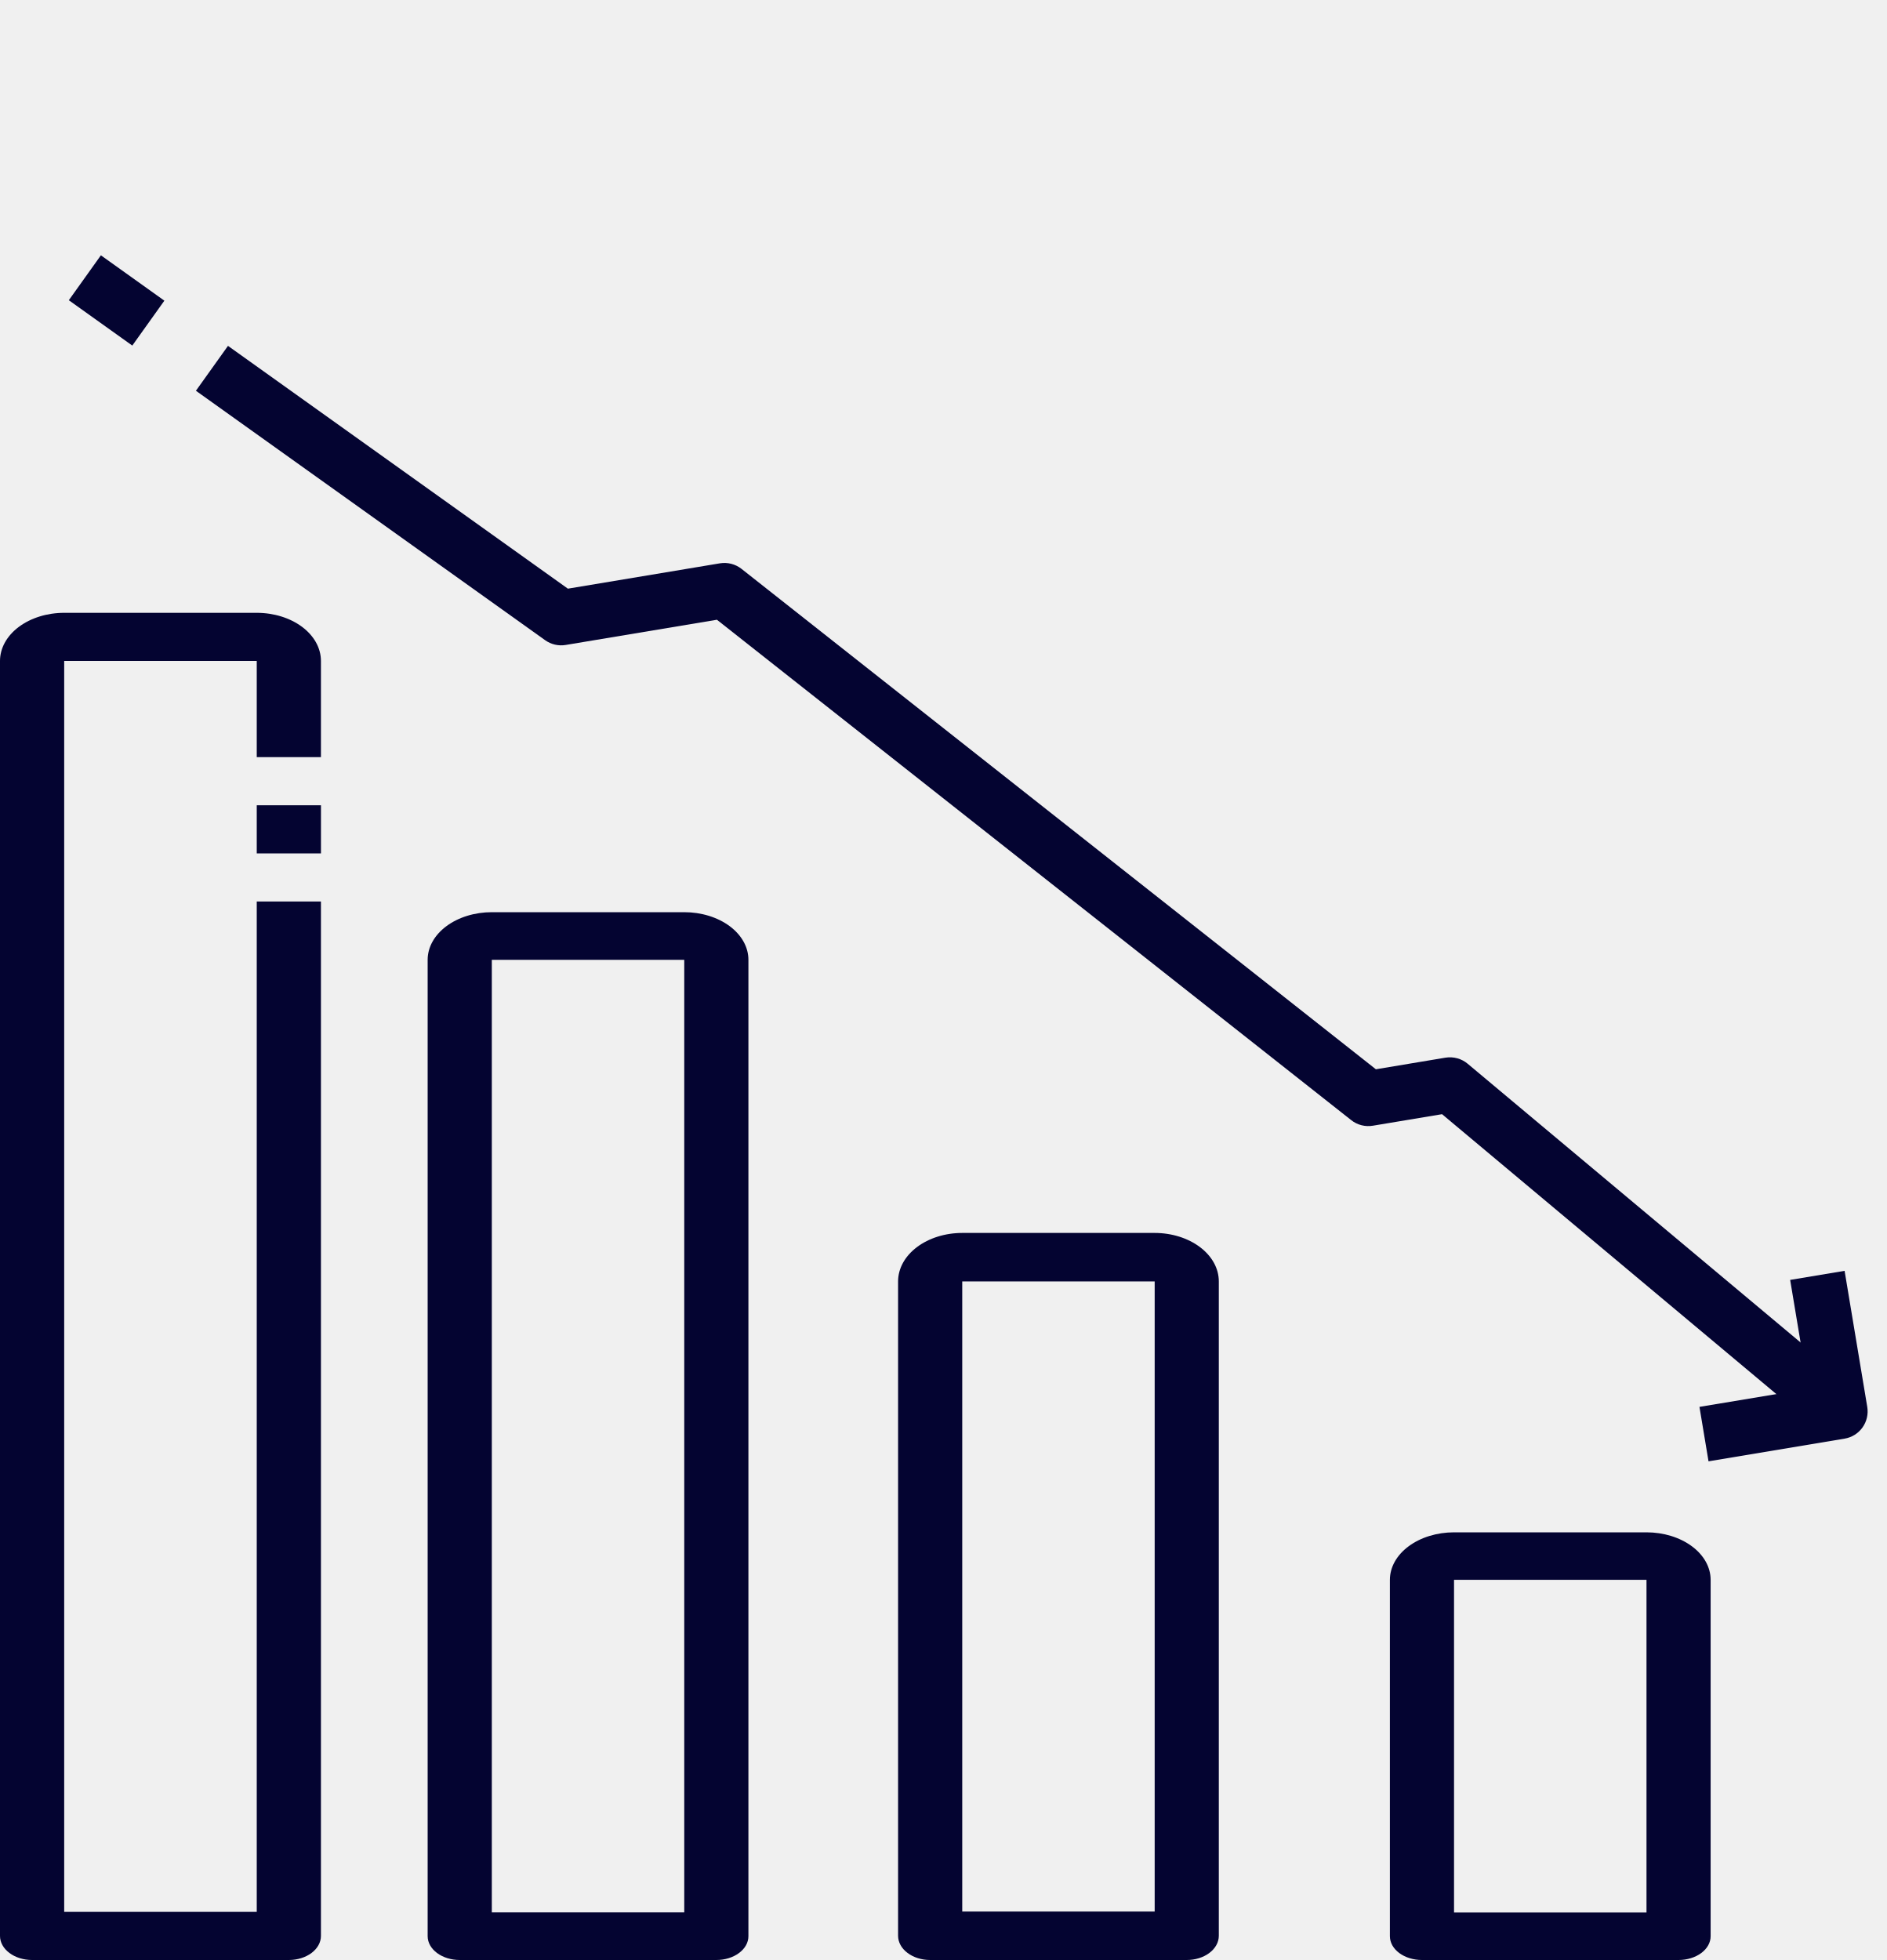
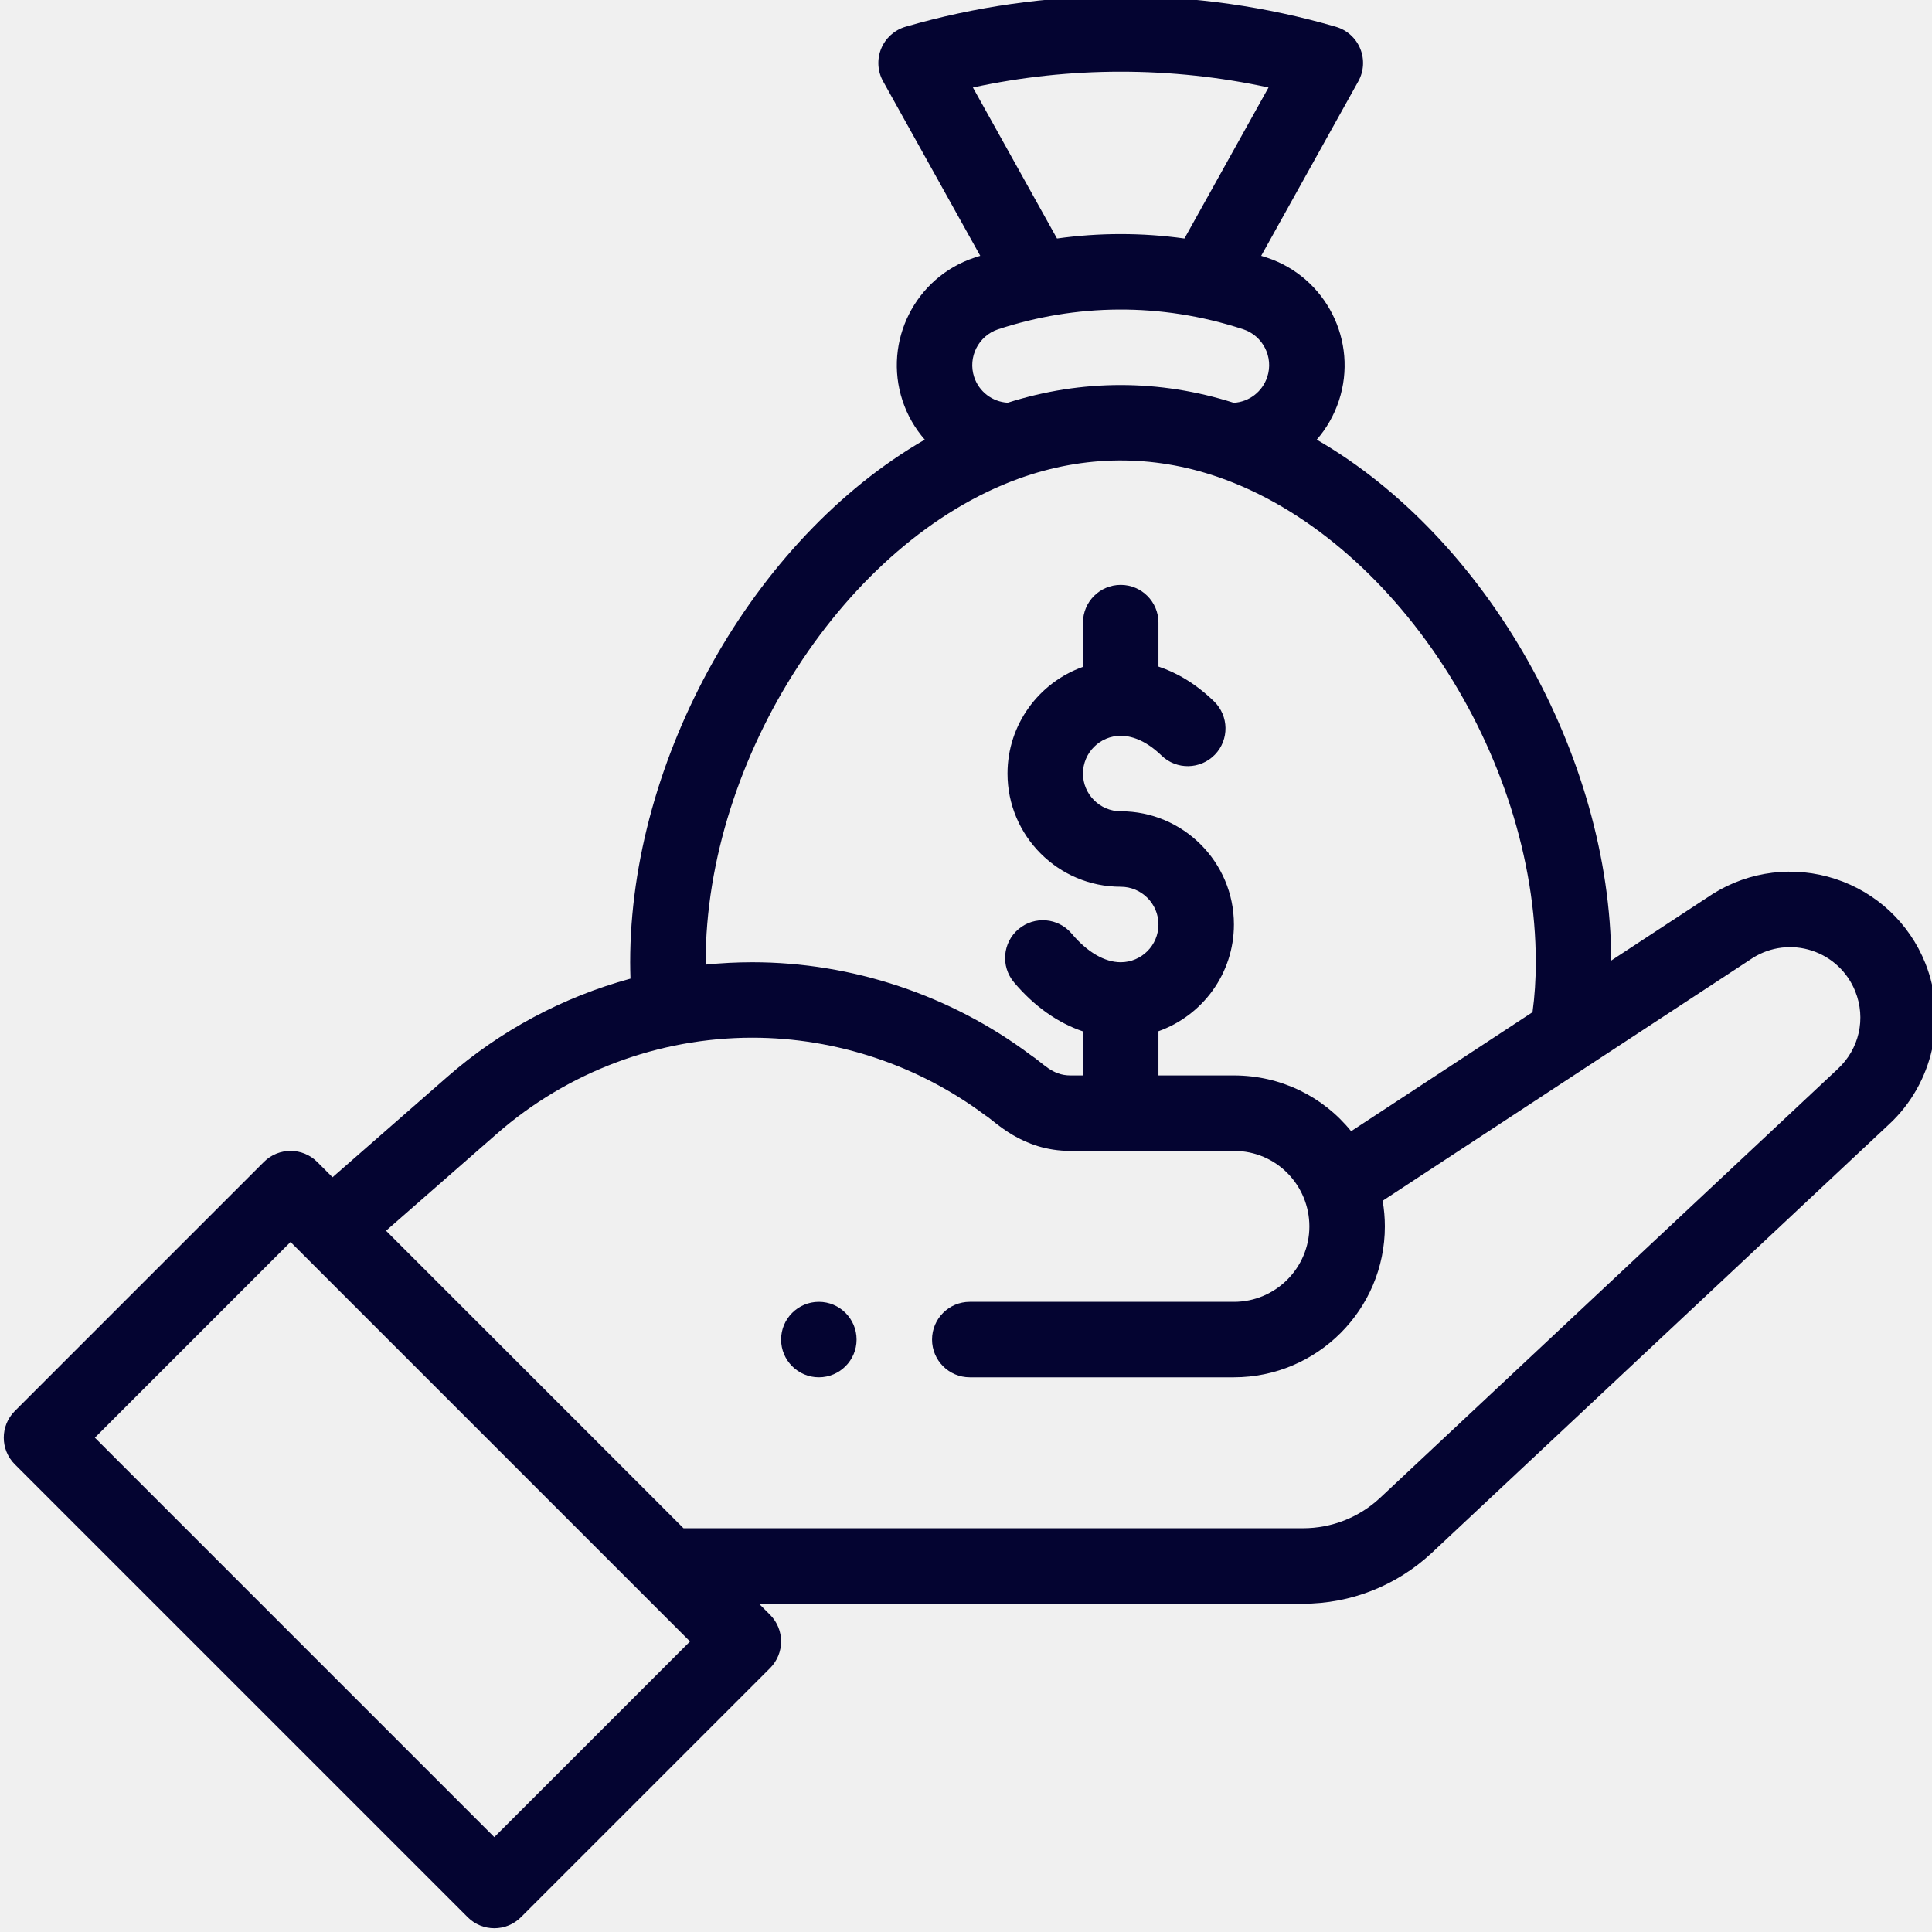
- <svg xmlns="http://www.w3.org/2000/svg" width="77" height="80" viewBox="0 0 77 80" fill="none">
-   <path d="M11.79 80H1.31C0.963 80 0.629 79.897 0.384 79.712C0.138 79.528 0 79.278 0 79.018V26.977C0 26.456 0.276 25.956 0.767 25.588C1.259 25.22 1.925 25.013 2.62 25.013H10.48C11.175 25.013 11.842 25.22 12.333 25.588C12.824 25.956 13.1 26.456 13.1 26.977V30.904H10.48V26.977H2.62V78.036H10.48V36.796H13.1V79.018C13.1 79.278 12.962 79.528 12.717 79.712C12.471 79.897 12.138 80 11.79 80Z" fill="#040431" />
-   <path d="M10.48 32.868H13.101V34.833H10.48V32.868Z" fill="#040431" />
-   <path d="M9.306 14.117L7.997 15.949L22.251 26.13C22.494 26.304 22.796 26.374 23.09 26.325L29.264 25.296L55.156 45.721C55.279 45.819 55.422 45.889 55.574 45.928C55.727 45.967 55.886 45.973 56.041 45.947L58.862 45.477L74.385 58.473L75.83 56.748L59.91 43.42C59.786 43.315 59.64 43.239 59.484 43.196C59.327 43.153 59.163 43.144 59.002 43.17L56.161 43.644L30.267 23.219C30.143 23.122 30.001 23.052 29.849 23.013C29.698 22.974 29.539 22.967 29.384 22.993L23.18 24.027L9.306 14.117Z" fill="#040431" />
-   <path d="M2.809 12.254L5.4 14.105L6.709 12.272L4.118 10.421L2.809 12.254Z" fill="#040431" />
-   <path d="M75.293 51.871L73.071 52.241L73.812 56.684L69.369 57.424L69.739 59.646L75.293 58.72C75.587 58.671 75.85 58.507 76.024 58.264C76.197 58.021 76.267 57.719 76.218 57.424L75.293 51.871Z" fill="#040431" />
-   <path d="M68.516 80H58.042C57.695 80 57.362 79.898 57.116 79.716C56.871 79.534 56.733 79.287 56.733 79.03V64.483C56.733 63.969 57.009 63.475 57.5 63.112C57.991 62.748 58.657 62.544 59.351 62.544H67.207C67.901 62.544 68.567 62.748 69.058 63.112C69.549 63.475 69.825 63.969 69.825 64.483V79.03C69.825 79.287 69.687 79.534 69.442 79.716C69.196 79.898 68.863 80 68.516 80ZM59.351 78.06H67.207V64.483H59.351V78.06Z" fill="#040431" />
-   <path d="M48.441 80H37.967C37.62 80 37.287 79.896 37.042 79.71C36.796 79.525 36.658 79.273 36.658 79.011V52.303C36.658 51.778 36.934 51.275 37.425 50.904C37.916 50.533 38.582 50.324 39.277 50.324H47.132C47.826 50.324 48.492 50.533 48.983 50.904C49.475 51.275 49.75 51.778 49.75 52.303V79.011C49.75 79.273 49.612 79.525 49.367 79.71C49.121 79.896 48.788 80 48.441 80ZM39.277 78.022H47.132V52.303H39.277V78.022Z" fill="#040431" />
-   <path d="M29.239 80H18.766C18.419 80 18.085 79.898 17.84 79.715C17.595 79.533 17.456 79.286 17.456 79.028V39.176C17.456 38.66 17.732 38.166 18.224 37.801C18.715 37.437 19.381 37.232 20.075 37.232H27.93C28.625 37.232 29.291 37.437 29.782 37.801C30.273 38.166 30.549 38.66 30.549 39.176V79.028C30.549 79.286 30.411 79.533 30.165 79.715C29.92 79.898 29.587 80 29.239 80ZM20.075 78.056H27.93V39.176H20.075V78.056Z" fill="#040431" />
+ <svg xmlns="http://www.w3.org/2000/svg" width="75" height="75" viewBox="0 0 75 75" fill="none">
+   <g clip-path="url(#clip0_1094_869)">
+     <path d="M31.787 53.467C32.596 53.467 33.252 52.81 33.252 52.002C33.252 51.194 32.596 50.537 31.787 50.537C30.979 50.537 30.322 51.194 30.322 52.002C30.322 52.81 30.979 53.467 31.787 53.467Z" fill="#040431" />
+     <path d="M0.576 56.846L18.154 74.424C18.726 74.997 19.653 74.997 20.225 74.424L29.893 64.757C30.465 64.184 30.465 63.257 29.893 62.685L29.464 62.256H50.58C52.434 62.256 54.204 61.561 55.569 60.294L73.34 43.639C75.041 42.059 75.604 39.549 74.742 37.394C74.118 35.834 72.844 34.641 71.248 34.12C69.651 33.597 67.918 33.809 66.494 34.699C66.484 34.705 62.548 37.288 62.548 37.288C62.521 29.347 57.722 20.88 51.116 17.068C51.493 16.635 51.79 16.122 51.979 15.548C52.734 13.248 51.478 10.759 49.175 9.999C49.103 9.975 49.031 9.954 48.959 9.931L52.729 3.157C52.946 2.768 52.974 2.3 52.804 1.888C52.635 1.476 52.287 1.163 51.858 1.039C49.155 0.252 46.345 -0.146 43.506 -0.146C40.668 -0.146 37.857 0.252 35.153 1.038C34.725 1.163 34.377 1.475 34.207 1.888C34.038 2.3 34.065 2.768 34.282 3.157L38.053 9.931C37.98 9.954 37.907 9.976 37.834 10C35.534 10.759 34.278 13.248 35.034 15.549C35.223 16.122 35.521 16.633 35.9 17.067C29.195 20.935 24.463 29.49 24.463 37.354C24.463 37.568 24.468 37.78 24.475 37.99C21.851 38.706 19.412 40.01 17.361 41.806L12.909 45.701L12.315 45.107C11.743 44.535 10.816 44.535 10.244 45.107L0.576 54.775C0.003 55.347 0.003 56.274 0.576 56.846ZM37.768 3.396C39.645 2.989 41.568 2.783 43.506 2.783C45.444 2.783 47.367 2.989 49.244 3.396L45.98 9.259C44.334 9.03 42.677 9.03 41.033 9.259L37.768 3.396ZM38.748 12.783C41.754 11.799 45.031 11.725 48.26 12.782C49.028 13.035 49.448 13.866 49.195 14.633C49.005 15.21 48.49 15.602 47.894 15.637C45.005 14.719 42.005 14.717 39.118 15.634C39.118 15.634 39.118 15.634 39.117 15.634C38.515 15.597 38.004 15.203 37.816 14.634C37.564 13.866 37.984 13.035 38.748 12.783ZM39.558 18.577C42.098 17.662 44.73 17.64 47.276 18.515C54.082 20.855 59.619 29.306 59.619 37.354C59.619 38.036 59.576 38.686 59.492 39.293L52.451 43.913C51.361 42.562 49.709 41.748 47.901 41.748H44.971V40.032C46.676 39.427 47.901 37.798 47.901 35.889C47.901 33.465 45.929 31.494 43.506 31.494C42.699 31.494 42.041 30.837 42.041 30.029C42.041 29.221 42.699 28.564 43.506 28.564C44.025 28.564 44.572 28.829 45.09 29.33C45.672 29.893 46.599 29.877 47.162 29.296C47.724 28.715 47.709 27.787 47.127 27.225C46.384 26.505 45.64 26.098 44.971 25.876V24.17C44.971 23.361 44.315 22.705 43.506 22.705C42.697 22.705 42.041 23.361 42.041 24.17V25.887C40.337 26.491 39.111 28.12 39.111 30.029C39.111 32.453 41.083 34.424 43.506 34.424C44.314 34.424 44.971 35.081 44.971 35.889C44.971 36.697 44.314 37.354 43.506 37.354C42.88 37.354 42.205 36.96 41.604 36.245C41.083 35.626 40.159 35.546 39.54 36.067C38.921 36.587 38.841 37.511 39.361 38.131C40.144 39.062 41.066 39.711 42.041 40.038V41.748H41.554C40.834 41.748 40.51 41.279 40.003 40.951C36.908 38.631 33.075 37.354 29.208 37.354C28.603 37.354 27.997 37.385 27.394 37.446C27.394 37.415 27.393 37.385 27.393 37.354C27.393 29.419 32.85 20.996 39.558 18.577ZM19.29 44.01C22.043 41.6 25.579 40.283 29.208 40.283C32.445 40.283 35.655 41.353 38.245 43.294C38.618 43.513 39.658 44.678 41.553 44.678H47.901C49.568 44.678 50.83 46.033 50.83 47.608C50.83 49.223 49.516 50.537 47.901 50.537H37.647C36.837 50.537 36.182 51.193 36.182 52.002C36.182 52.811 36.837 53.467 37.647 53.467H47.901C51.131 53.467 53.76 50.838 53.76 47.608C53.76 47.272 53.73 46.94 53.674 46.614L68.059 37.176C68.743 36.753 69.573 36.654 70.338 36.904C71.107 37.156 71.721 37.731 72.021 38.483C72.444 39.538 72.179 40.719 71.341 41.497L53.57 58.151C52.755 58.909 51.693 59.326 50.58 59.326H26.534L14.986 47.777L19.29 44.01ZM11.279 48.214L26.786 63.721L19.189 71.317L3.683 55.811L11.279 48.214Z" fill="#040431" />
+   </g>
+   <defs>
+     <clipPath id="clip0_1094_869">
+       <rect width="75" height="75" fill="white" />
+     </clipPath>
+   </defs>
</svg>
